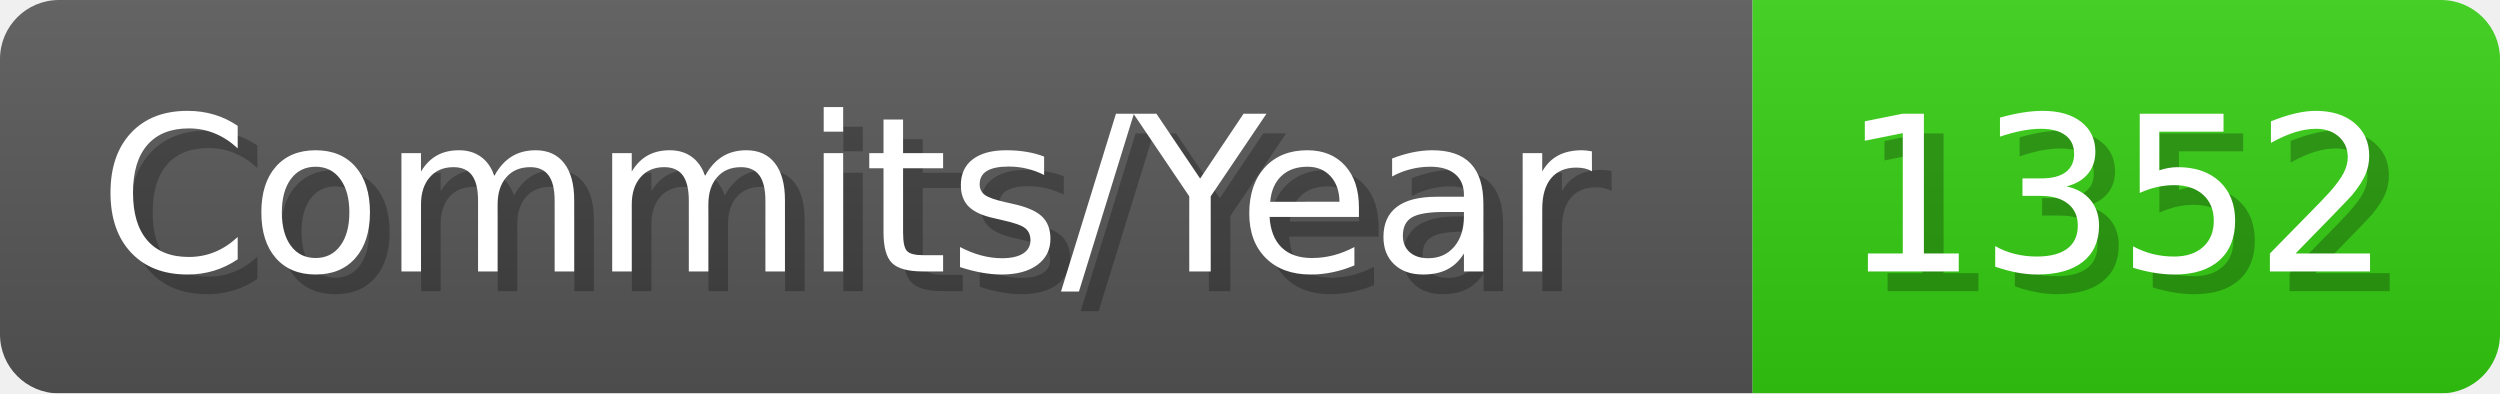
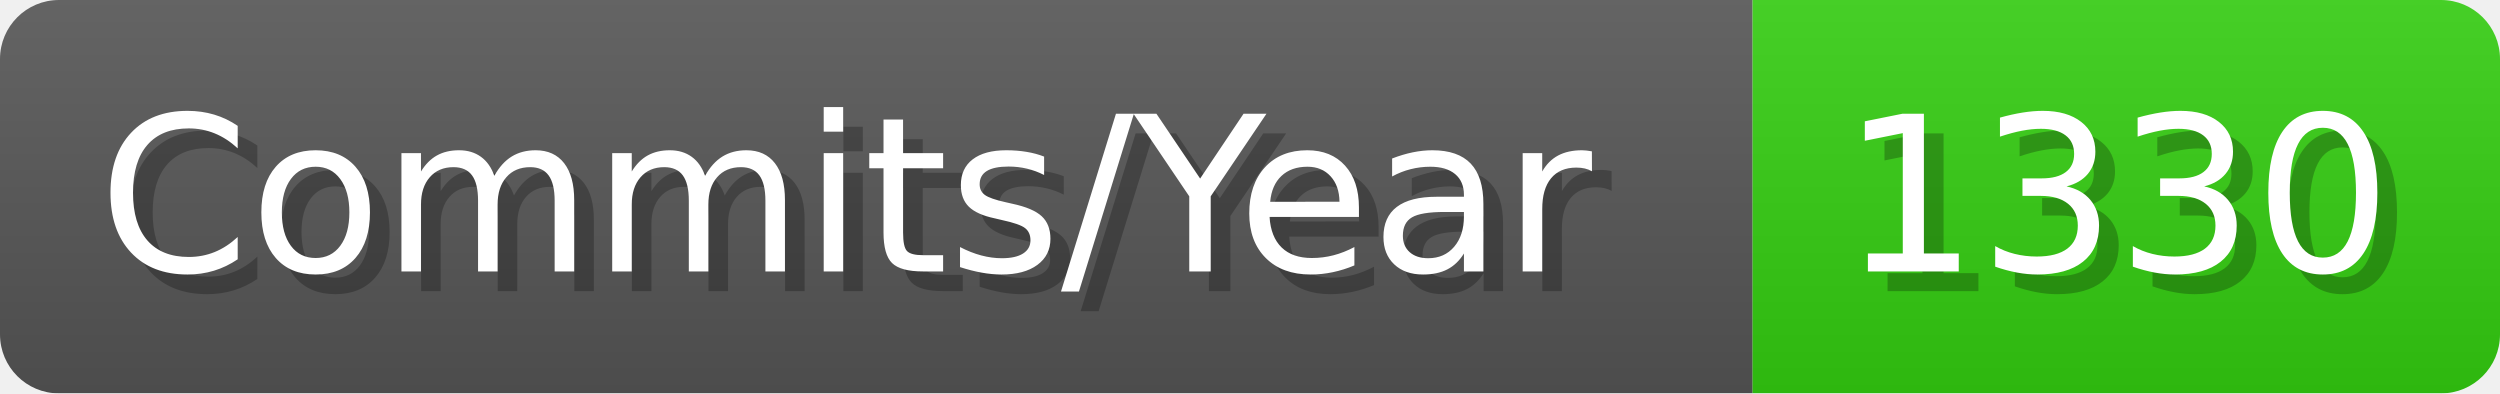
- <svg xmlns="http://www.w3.org/2000/svg" width="127.1" height="20" viewBox="0 0 1271 200" role="img" aria-label="Commits/Year: 1352">
+ <svg xmlns="http://www.w3.org/2000/svg" width="127.1" height="20" viewBox="0 0 1271 200" role="img" aria-label="Commits/Year: 1330">
  <linearGradient id="aUPdi" x2="0" y2="100%">
    <stop offset="0" stop-opacity=".1" stop-color="#EEE" />
    <stop offset="1" stop-opacity=".1" />
  </linearGradient>
  <mask id="WfAiQ">
    <rect width="1271" height="200" rx="30" fill="#FFF" />
  </mask>
  <g mask="url(#WfAiQ)">
    <rect width="891" height="200" fill="#555" />
    <rect width="380" height="200" fill="#3C1" x="891" />
    <rect width="1271" height="200" fill="url(#aUPdi)" />
  </g>
  <g aria-hidden="true" fill="#fff" text-anchor="start" font-family="Verdana,DejaVu Sans,sans-serif" font-size="110">
    <text x="60" y="148" textLength="791" fill="#000" opacity="0.25">Commits/Year</text>
    <text x="50" y="138" textLength="791">Commits/Year</text>
-     <text x="946" y="148" textLength="280" fill="#000" opacity="0.25">1352</text>
-     <text x="936" y="138" textLength="280">1352</text>
+     <text x="946" y="148" textLength="280" fill="#000" opacity="0.25">1330</text>
+     <text x="936" y="138" textLength="280">1330</text>
  </g>
</svg>
